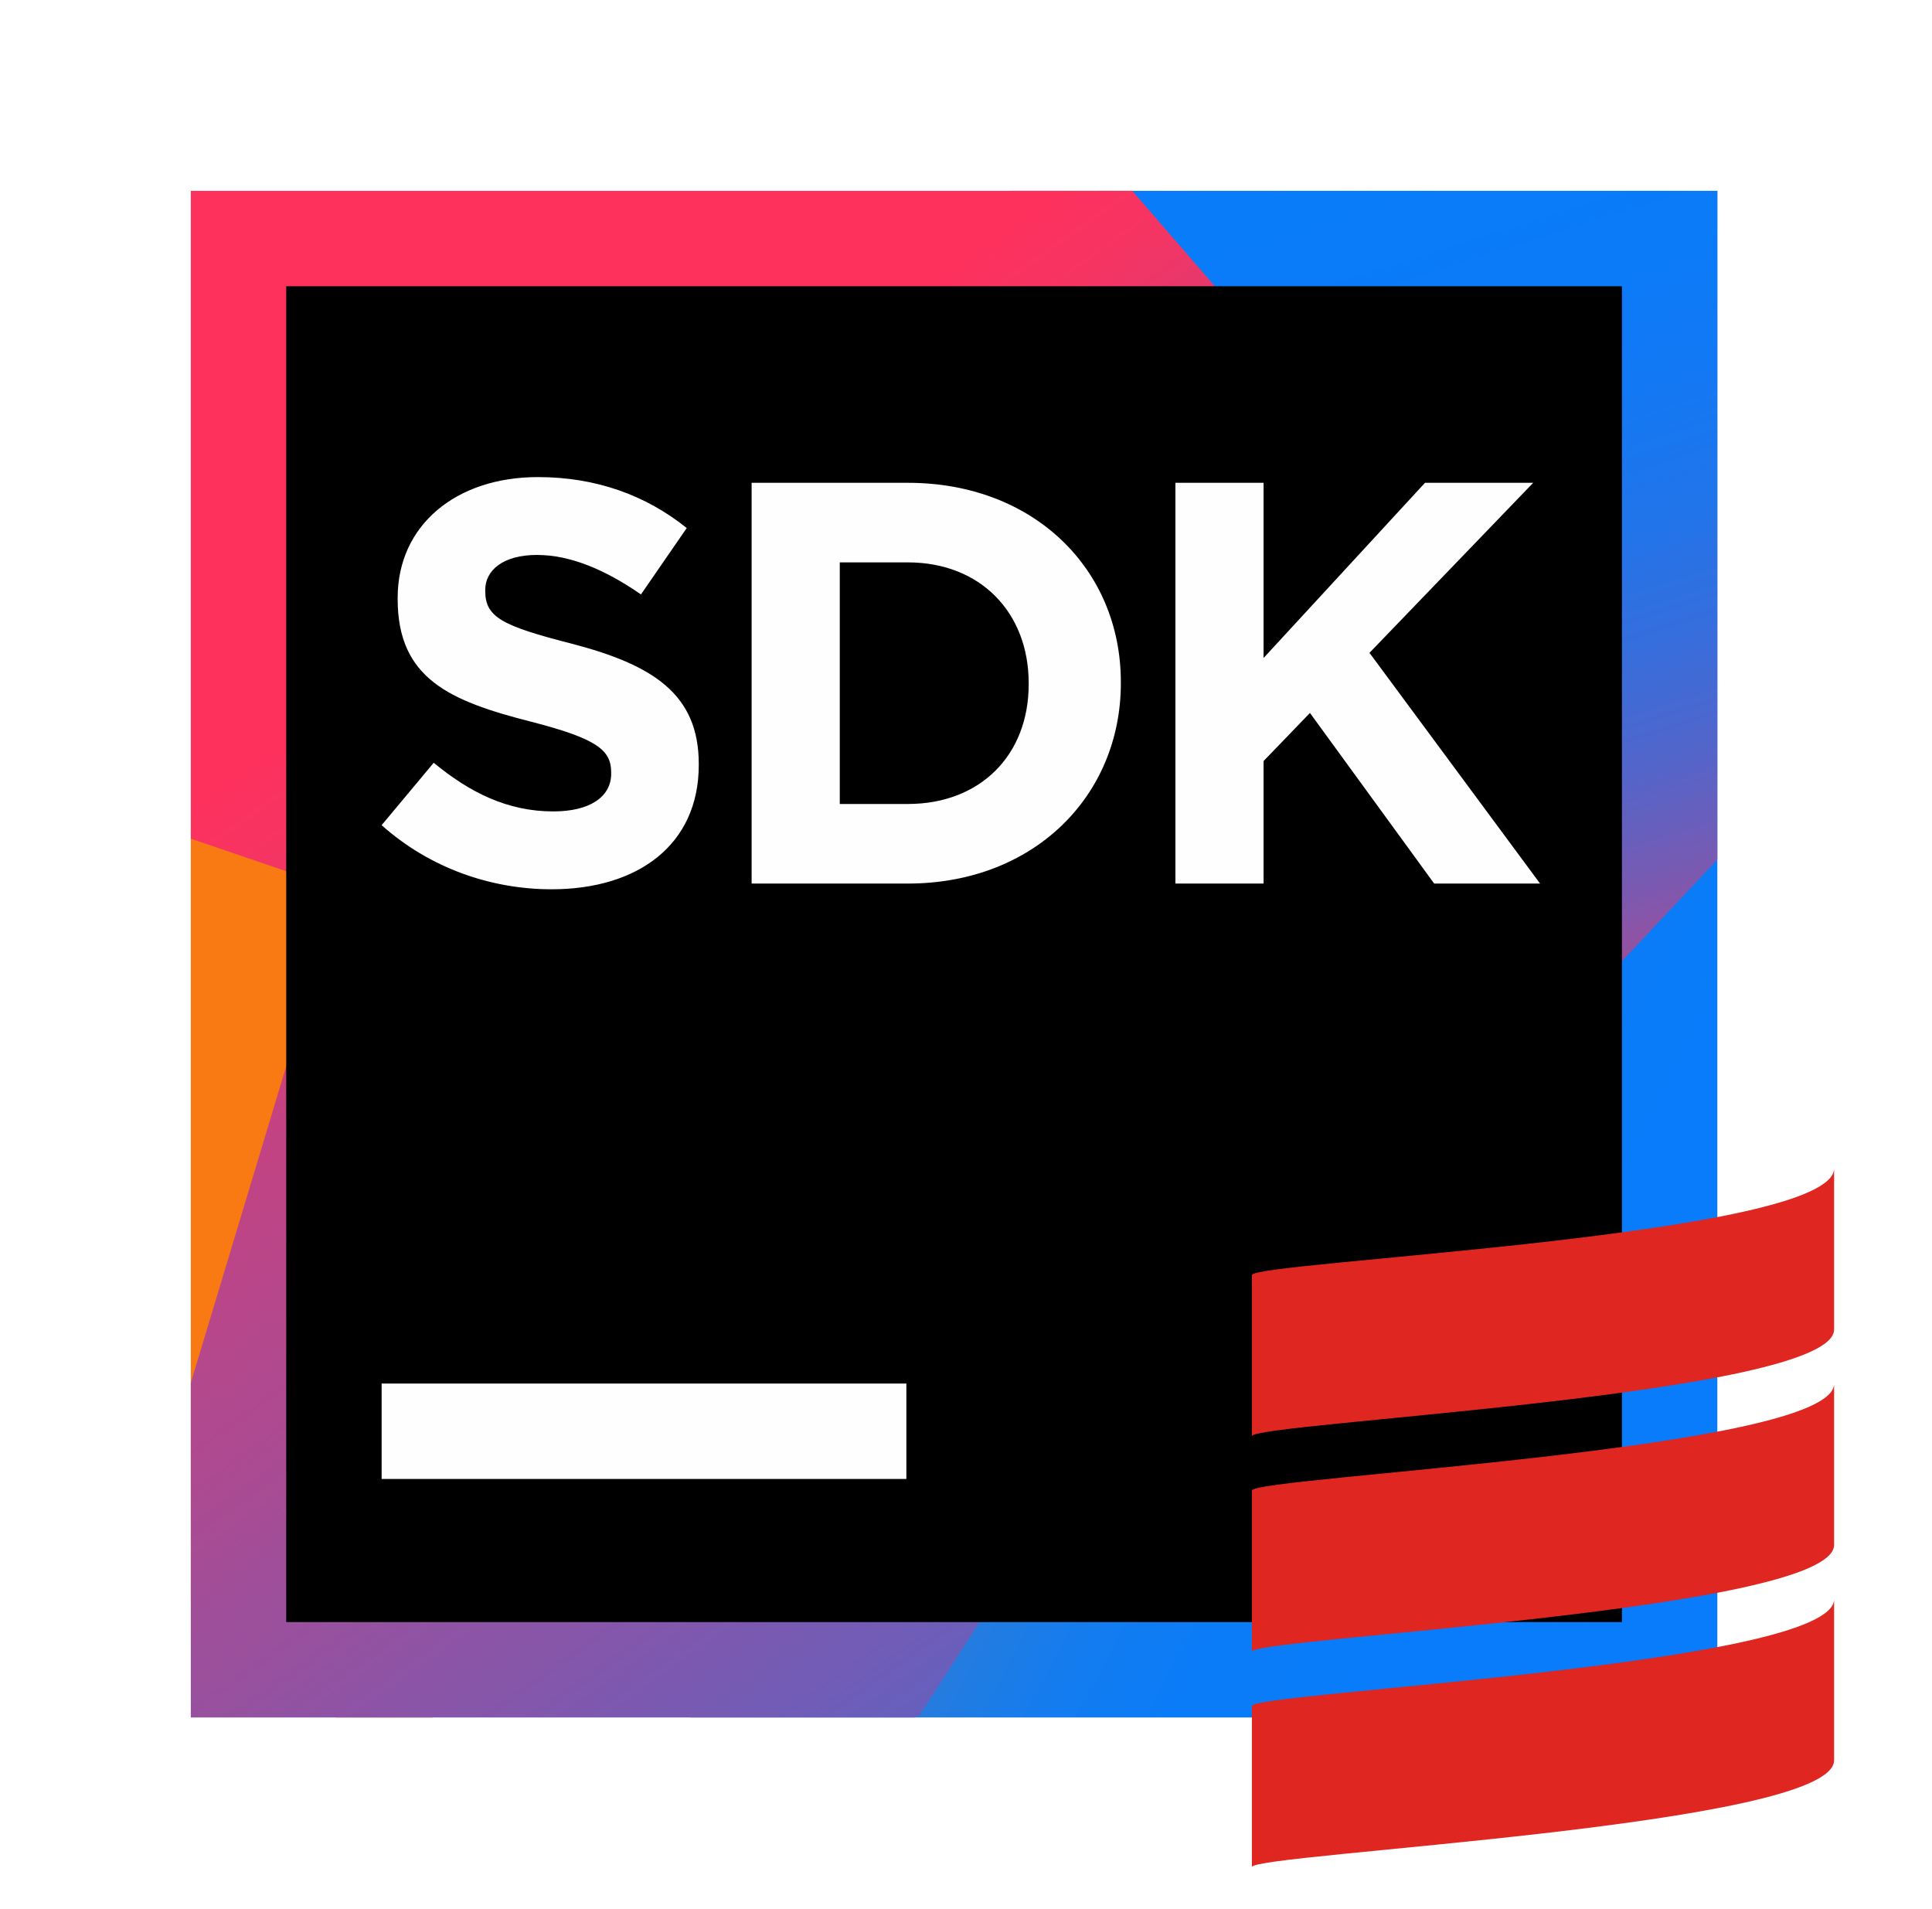
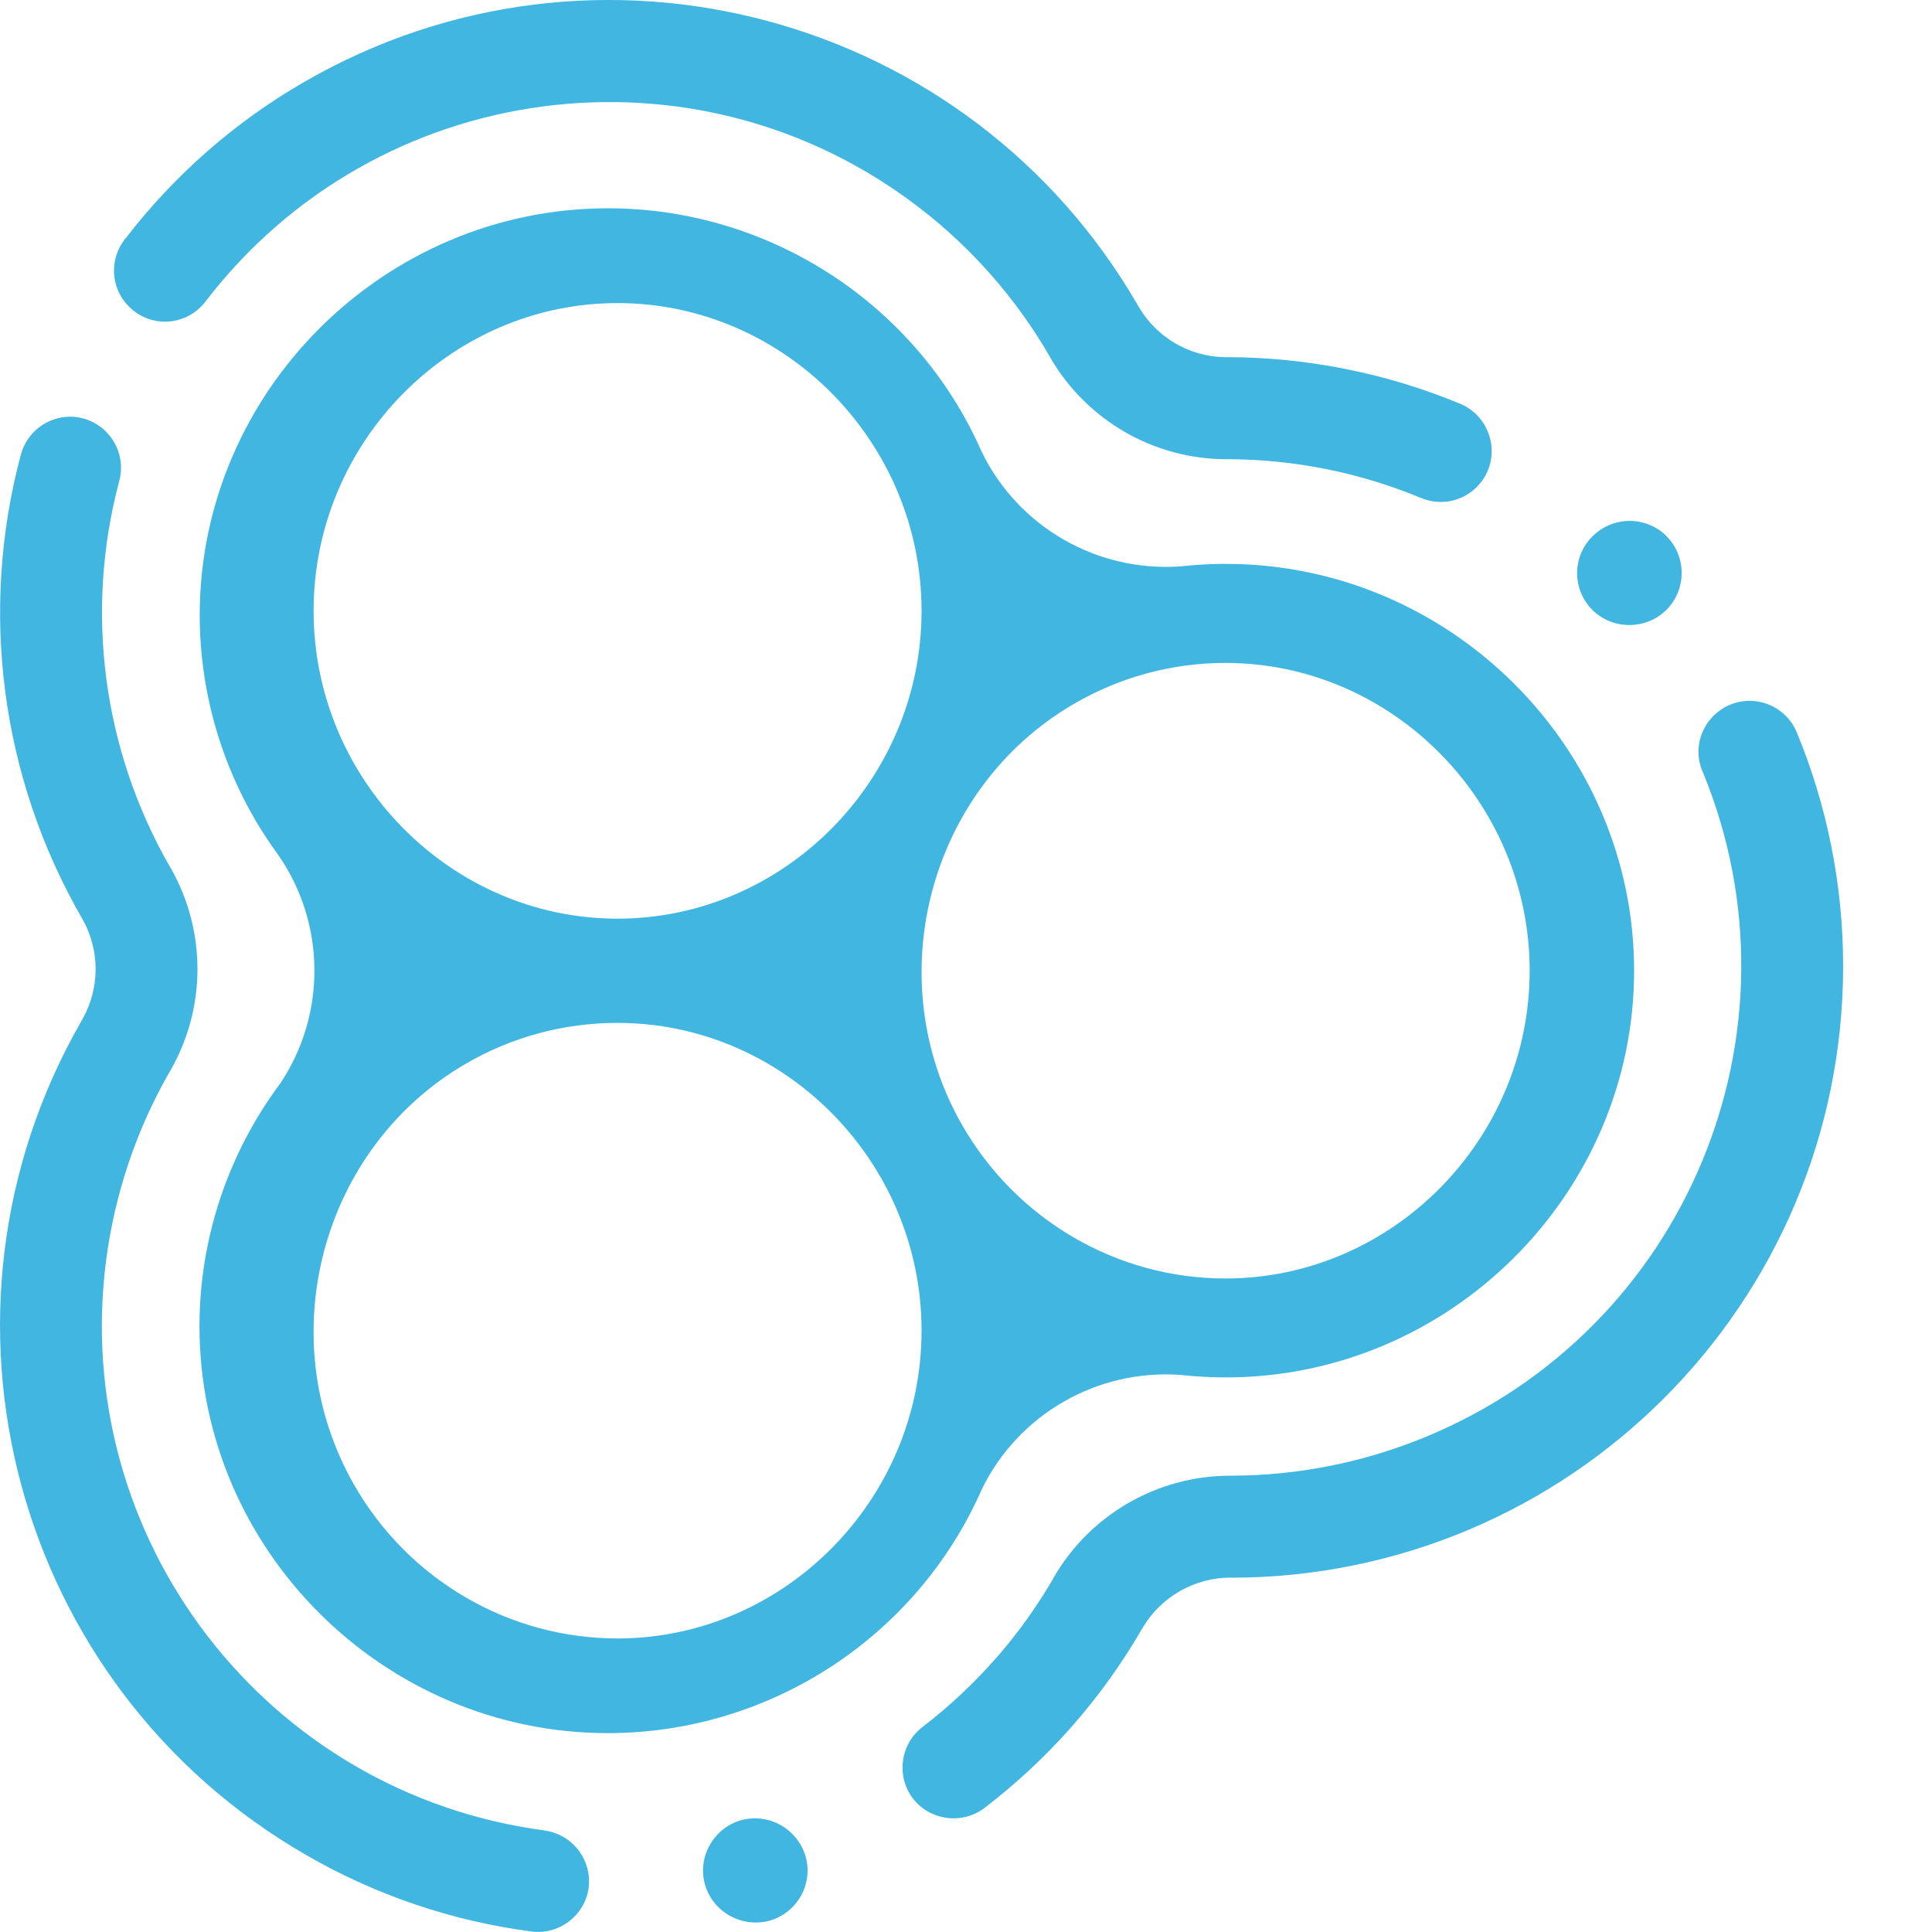
- <svg xmlns="http://www.w3.org/2000/svg" width="81" height="80" viewBox="0 0 81 80" version="1.1" id="svg574">
-   <defs id="defs552">
-     <linearGradient id="pluginsdk_80-a" x1="-.031%" x2="100.053%" y1="49.963%" y2="49.963%">
-       <stop offset="25.81%" stop-color="#F97A12" id="stop482" />
-       <stop offset="45.91%" stop-color="#B07B58" id="stop484" />
-       <stop offset="72.41%" stop-color="#577BAE" id="stop486" />
-       <stop offset="91.05%" stop-color="#1E7CE5" id="stop488" />
-       <stop offset="100%" stop-color="#087CFA" id="stop490" />
-     </linearGradient>
-     <linearGradient id="pluginsdk_80-b" x1="27.55%" x2="82.223%" y1="34.514%" y2="77.605%">
-       <stop offset="0%" stop-color="#F97A12" id="stop493" />
-       <stop offset="7.18%" stop-color="#CB7A3E" id="stop495" />
-       <stop offset="15.41%" stop-color="#9E7B6A" id="stop497" />
-       <stop offset="24.2%" stop-color="#757B91" id="stop499" />
-       <stop offset="33.44%" stop-color="#537BB1" id="stop501" />
-       <stop offset="43.24%" stop-color="#387CCC" id="stop503" />
-       <stop offset="53.81%" stop-color="#237CE0" id="stop505" />
-       <stop offset="65.52%" stop-color="#147CEF" id="stop507" />
-       <stop offset="79.25%" stop-color="#0B7CF7" id="stop509" />
-       <stop offset="100%" stop-color="#087CFA" id="stop511" />
-     </linearGradient>
-     <linearGradient id="pluginsdk_80-c" x1="63.121%" x2="40.793%" y1="97.699%" y2="-6.587%">
-       <stop offset="0%" stop-color="#FE315D" id="stop514" />
-       <stop offset="7.84%" stop-color="#CB417E" id="stop516" />
-       <stop offset="16.01%" stop-color="#9E4E9B" id="stop518" />
-       <stop offset="24.74%" stop-color="#755BB4" id="stop520" />
-       <stop offset="33.92%" stop-color="#5365CA" id="stop522" />
-       <stop offset="43.65%" stop-color="#386DDB" id="stop524" />
-       <stop offset="54.14%" stop-color="#2374E9" id="stop526" />
-       <stop offset="65.76%" stop-color="#1478F3" id="stop528" />
-       <stop offset="79.4%" stop-color="#0B7BF8" id="stop530" />
-       <stop offset="100%" stop-color="#087CFA" id="stop532" />
-     </linearGradient>
-     <linearGradient id="pluginsdk_80-d" x1="25.331%" x2="93.854%" y1="24.119%" y2="132.621%">
-       <stop offset="0%" stop-color="#FE315D" id="stop535" />
-       <stop offset="4.023%" stop-color="#F63462" id="stop537" />
-       <stop offset="10.37%" stop-color="#DF3A71" id="stop539" />
-       <stop offset="16.67%" stop-color="#C24383" id="stop541" />
-       <stop offset="29.12%" stop-color="#AD4A91" id="stop543" />
-       <stop offset="54.98%" stop-color="#755BB4" id="stop545" />
-       <stop offset="91.75%" stop-color="#1D76ED" id="stop547" />
-       <stop offset="100%" stop-color="#087CFA" id="stop549" />
-     </linearGradient>
-   </defs>
-   <g fill="none" fill-rule="evenodd" id="g572">
-     <g fill-rule="nonzero" transform="translate(8 8)" id="g562">
-       <path fill="url(#pluginsdk_80-a)" d="M6.088,64 L2.66453526e-15,59.1 L0,26.792 L30,38.67 L10.14,64 L6.088,64 Z" id="path554" />
-       <path fill="url(#pluginsdk_80-b)" d="M20.952,64 L52.274,31.916 L37.671,0.46 L38.058,1.33226763e-15 L64,0 L64,64 L20.952,64 Z" id="path556" />
-       <path fill="url(#pluginsdk_80-c)" d="M34.412,0 L64,0 L64,28.037 L49.008,44 L34,0.447 L34.412,0 Z" id="path558" />
-       <path fill="url(#pluginsdk_80-d)" d="M30.336,64 L0,64 L0,49.971 L6.234,29.283 L0,27.16 L0,0 L39.47,0 L58,21.384 L30.538,63.926 L30.336,64 Z" id="path560" />
-     </g>
-     <g fill-rule="nonzero" transform="translate(12 12)" id="g570">
-       <rect width="56" height="56" fill="#000" id="rect564" />
-       <rect width="22" height="4" x="4" y="46" fill="#FFFEFE" id="rect566" />
-       <path fill="#FFFEFE" d="M11.128,25.28 C8.584,25.28 6.016,24.392 4,22.592 L6.184,19.976 C7.696,21.224 9.28,22.016 11.2,22.016 C12.712,22.016 13.624,21.416 13.624,20.432 L13.624,20.384 C13.624,19.448 13.048,18.968 10.24,18.248 C6.856,17.384 4.672,16.448 4.672,13.112 L4.672,13.064 C4.672,10.016 7.12,8 10.552,8 C13,8 15.088,8.768 16.792,10.136 L14.872,12.92 C13.384,11.888 11.92,11.264 10.504,11.264 C9.088,11.264 8.344,11.912 8.344,12.728 L8.344,12.776 C8.344,13.88 9.064,14.24 11.968,14.984 C15.376,15.872 17.296,17.096 17.296,20.024 L17.296,20.072 C17.296,23.408 14.752,25.28 11.128,25.28 Z M19.512,25.04 L19.512,8.24 L26.064,8.24 C31.344,8.24 34.992,11.864 34.992,16.592 L34.992,16.64 C34.992,21.368 31.344,25.04 26.064,25.04 L19.512,25.04 Z M26.064,11.576 L23.208,11.576 L23.208,21.704 L26.064,21.704 C29.088,21.704 31.128,19.664 31.128,16.688 L31.128,16.64 C31.128,13.664 29.088,11.576 26.064,11.576 Z M37.28,25.04 L37.28,8.24 L40.976,8.24 L40.976,15.584 L47.744,8.24 L52.28,8.24 L45.416,15.368 L52.568,25.04 L48.128,25.04 L42.92,17.888 L40.976,19.904 L40.976,25.04 L37.28,25.04 Z" id="path568" />
-     </g>
-   </g>
-   <g fill="#df2621" id="g472" transform="matrix(0.8717662,0,0,0.8717662,52.48581,48.97934)">
-     <path d="M 0,15.493 V 23.24 C 0,22.587 28,21.28 28,18.107 V 10.36 C 28,13.533 0,14.84 0,15.493 M 0,12.88 C 0,12.227 28,10.92 28,7.747 V 0 C 28,3.267 0,4.48 0,5.133 Z M 0,25.853 V 33.6 C 0,32.947 28,31.64 28,28.467 V 20.72 C 28,23.893 0,25.2 0,25.853" id="path470" />
+ <svg xmlns="http://www.w3.org/2000/svg" width="80" height="80" viewBox="0 0 16 16" fill="none">
+   <g id="svg_1" fill-rule="evenodd" fill="none">
+     <path fill-rule="evenodd" clip-rule="evenodd" fill="#40B6E0" d="M13.8 4.439C13.969 4.607 13.969 4.883 13.8 5.051C13.632 5.218 13.355 5.218 13.187 5.051C13.106 4.97 13.061 4.86 13.061 4.746C13.061 4.509 13.257 4.314 13.496 4.314C13.61 4.314 13.719 4.359 13.801 4.439L13.8 4.439ZM11.144 3.056C11.469 3.12 11.787 3.217 12.093 3.344C12.307 3.433 12.41 3.682 12.322 3.896C12.256 4.054 12.102 4.157 11.932 4.157C11.877 4.157 11.822 4.146 11.771 4.125H11.77C11.518 4.02 11.257 3.94 10.99 3.886C10.983 3.885 10.976 3.884 10.969 3.882C10.709 3.831 10.444 3.804 10.179 3.803H10.157C9.555 3.803 8.997 3.48 8.696 2.958C8.695 2.955 8.693 2.952 8.691 2.948C8.415 2.472 8.048 2.054 7.612 1.719C5.765 0.298 3.119 0.647 1.701 2.498C1.621 2.603 1.497 2.664 1.366 2.664C1.135 2.664 0.944 2.473 0.944 2.241C0.944 2.148 0.975 2.058 1.031 1.984C1.036 1.979 1.04 1.973 1.045 1.968C1.447 1.447 1.947 1.009 2.517 0.68C4.936 -0.72 8.03 0.111 9.427 2.535V2.536L9.431 2.542C9.579 2.794 9.847 2.952 10.139 2.958H10.158C10.489 2.958 10.82 2.991 11.145 3.056H11.144ZM0.673 8.458C0.676 8.452 0.68 8.445 0.684 8.438C0.828 8.182 0.828 7.868 0.683 7.612C0.679 7.605 0.675 7.598 0.671 7.591C0.007 6.432 -0.173 5.055 0.173 3.764C0.223 3.58 0.39 3.451 0.581 3.451C0.812 3.451 1.002 3.641 1.002 3.873C1.002 3.91 0.998 3.946 0.988 3.982C0.7 5.058 0.85 6.206 1.404 7.173C1.409 7.181 1.413 7.188 1.418 7.196C1.708 7.711 1.708 8.343 1.416 8.857C1.411 8.867 1.405 8.877 1.399 8.886C1.128 9.361 0.952 9.885 0.88 10.428C0.576 12.737 2.202 14.855 4.512 15.159V15.16C4.72 15.188 4.878 15.368 4.878 15.578C4.878 15.597 4.877 15.615 4.875 15.633C4.845 15.862 4.631 16.026 4.402 15.996H4.403C3.744 15.91 3.108 15.694 2.533 15.361C0.114 13.966 -0.716 10.877 0.673 8.458ZM1.401 8.957C1.412 8.947 1.422 8.937 1.431 8.927L1.432 8.926C1.422 8.936 1.412 8.947 1.401 8.957ZM6.37 15.907C6.14 15.968 5.899 15.831 5.837 15.602C5.775 15.373 5.914 15.134 6.145 15.072C6.18 15.063 6.216 15.059 6.253 15.059C6.491 15.059 6.688 15.254 6.688 15.491C6.688 15.684 6.558 15.855 6.371 15.907H6.37ZM10.192 13.065C9.894 13.065 9.618 13.222 9.465 13.477C9.464 13.48 9.461 13.484 9.459 13.487C9.293 13.774 9.099 14.045 8.88 14.294C8.95 14.214 8.951 14.214 8.88 14.294C8.876 14.299 8.872 14.304 8.867 14.309C8.651 14.552 8.413 14.774 8.154 14.972C7.97 15.113 7.703 15.078 7.561 14.895C7.42 14.711 7.455 14.444 7.639 14.303C7.859 14.134 8.061 13.945 8.244 13.737C8.176 13.815 8.176 13.813 8.244 13.737C8.249 13.731 8.255 13.725 8.26 13.72C8.433 13.52 8.587 13.305 8.72 13.077C8.722 13.072 8.725 13.068 8.727 13.063C9.029 12.542 9.588 12.22 10.191 12.221C10.746 12.221 11.296 12.111 11.809 11.899C13.962 11.009 14.987 8.548 14.103 6.396C14.101 6.392 14.099 6.388 14.097 6.384C14.077 6.334 14.066 6.28 14.066 6.226C14.066 5.995 14.257 5.804 14.489 5.804C14.658 5.804 14.812 5.905 14.878 6.06C15.133 6.675 15.264 7.334 15.264 8C15.264 10.797 12.993 13.066 10.191 13.066L10.192 13.065ZM9.782 4.69C9.894 4.678 10.006 4.671 10.118 4.67C10.13 4.67 10.141 4.67 10.153 4.67C12.007 4.67 13.533 6.19 13.533 8.038C13.533 9.886 12.007 11.407 10.153 11.407C10.029 11.407 9.906 11.4 9.783 11.387C9.089 11.334 8.43 11.713 8.129 12.338C7.59 13.56 6.372 14.353 5.033 14.353C3.178 14.353 1.652 12.832 1.652 10.984C1.652 10.26 1.887 9.555 2.32 8.974C2.703 8.402 2.698 7.651 2.307 7.084C2.267 7.029 2.228 6.973 2.191 6.916C1.841 6.373 1.654 5.74 1.654 5.094C1.654 3.246 3.18 1.725 5.035 1.725C6.373 1.725 7.591 2.518 8.129 3.739C8.43 4.364 9.089 4.742 9.782 4.69H9.782ZM2.931 12.294C3.38 13.082 4.214 13.569 5.113 13.569C6.495 13.569 7.632 12.418 7.632 11.02C7.632 9.621 6.495 8.471 5.113 8.471C4.67 8.471 4.236 8.588 3.853 8.812C2.656 9.511 2.24 11.083 2.931 12.294ZM7.966 9.314C8.416 10.101 9.249 10.588 10.148 10.588C11.53 10.588 12.668 9.438 12.668 8.039C12.668 6.641 11.53 5.49 10.148 5.49C9.706 5.49 9.271 5.608 8.889 5.832C7.692 6.531 7.275 8.103 7.966 9.314ZM5.115 7.608C6.496 7.607 7.632 6.457 7.632 5.059C7.632 3.66 6.496 2.51 5.114 2.51C3.733 2.51 2.597 3.66 2.597 5.059C2.597 5.059 2.597 5.059 2.597 5.059C2.597 6.457 3.733 7.608 5.114 7.608C5.115 7.608 5.115 7.608 5.115 7.608Z" />
  </g>
</svg>
